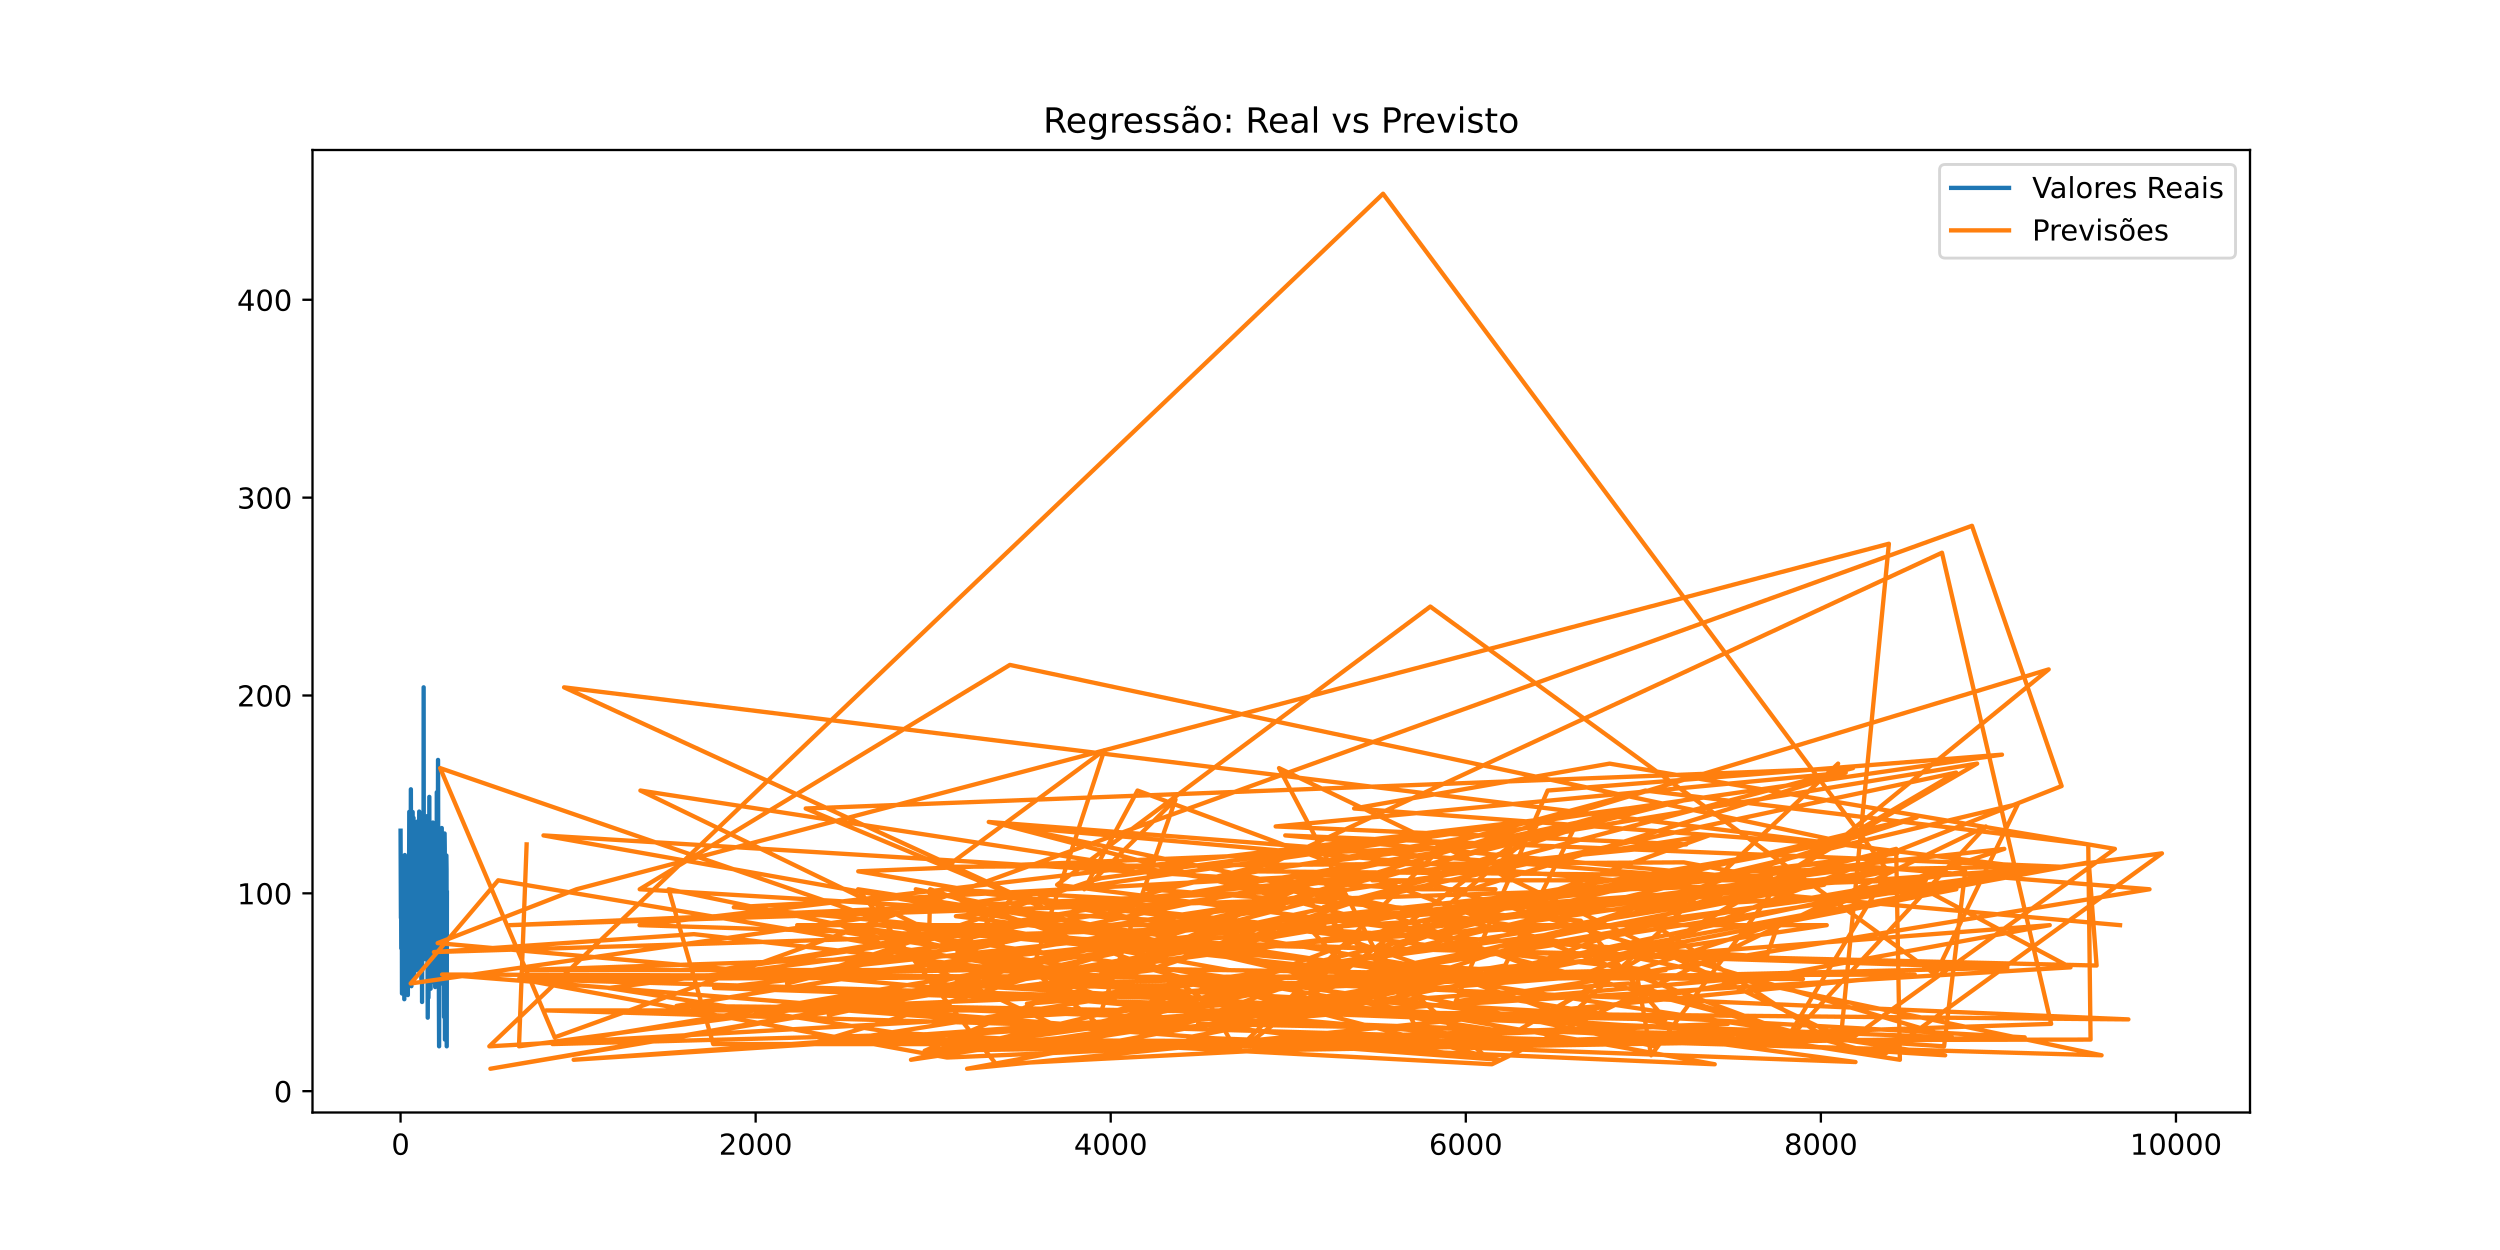
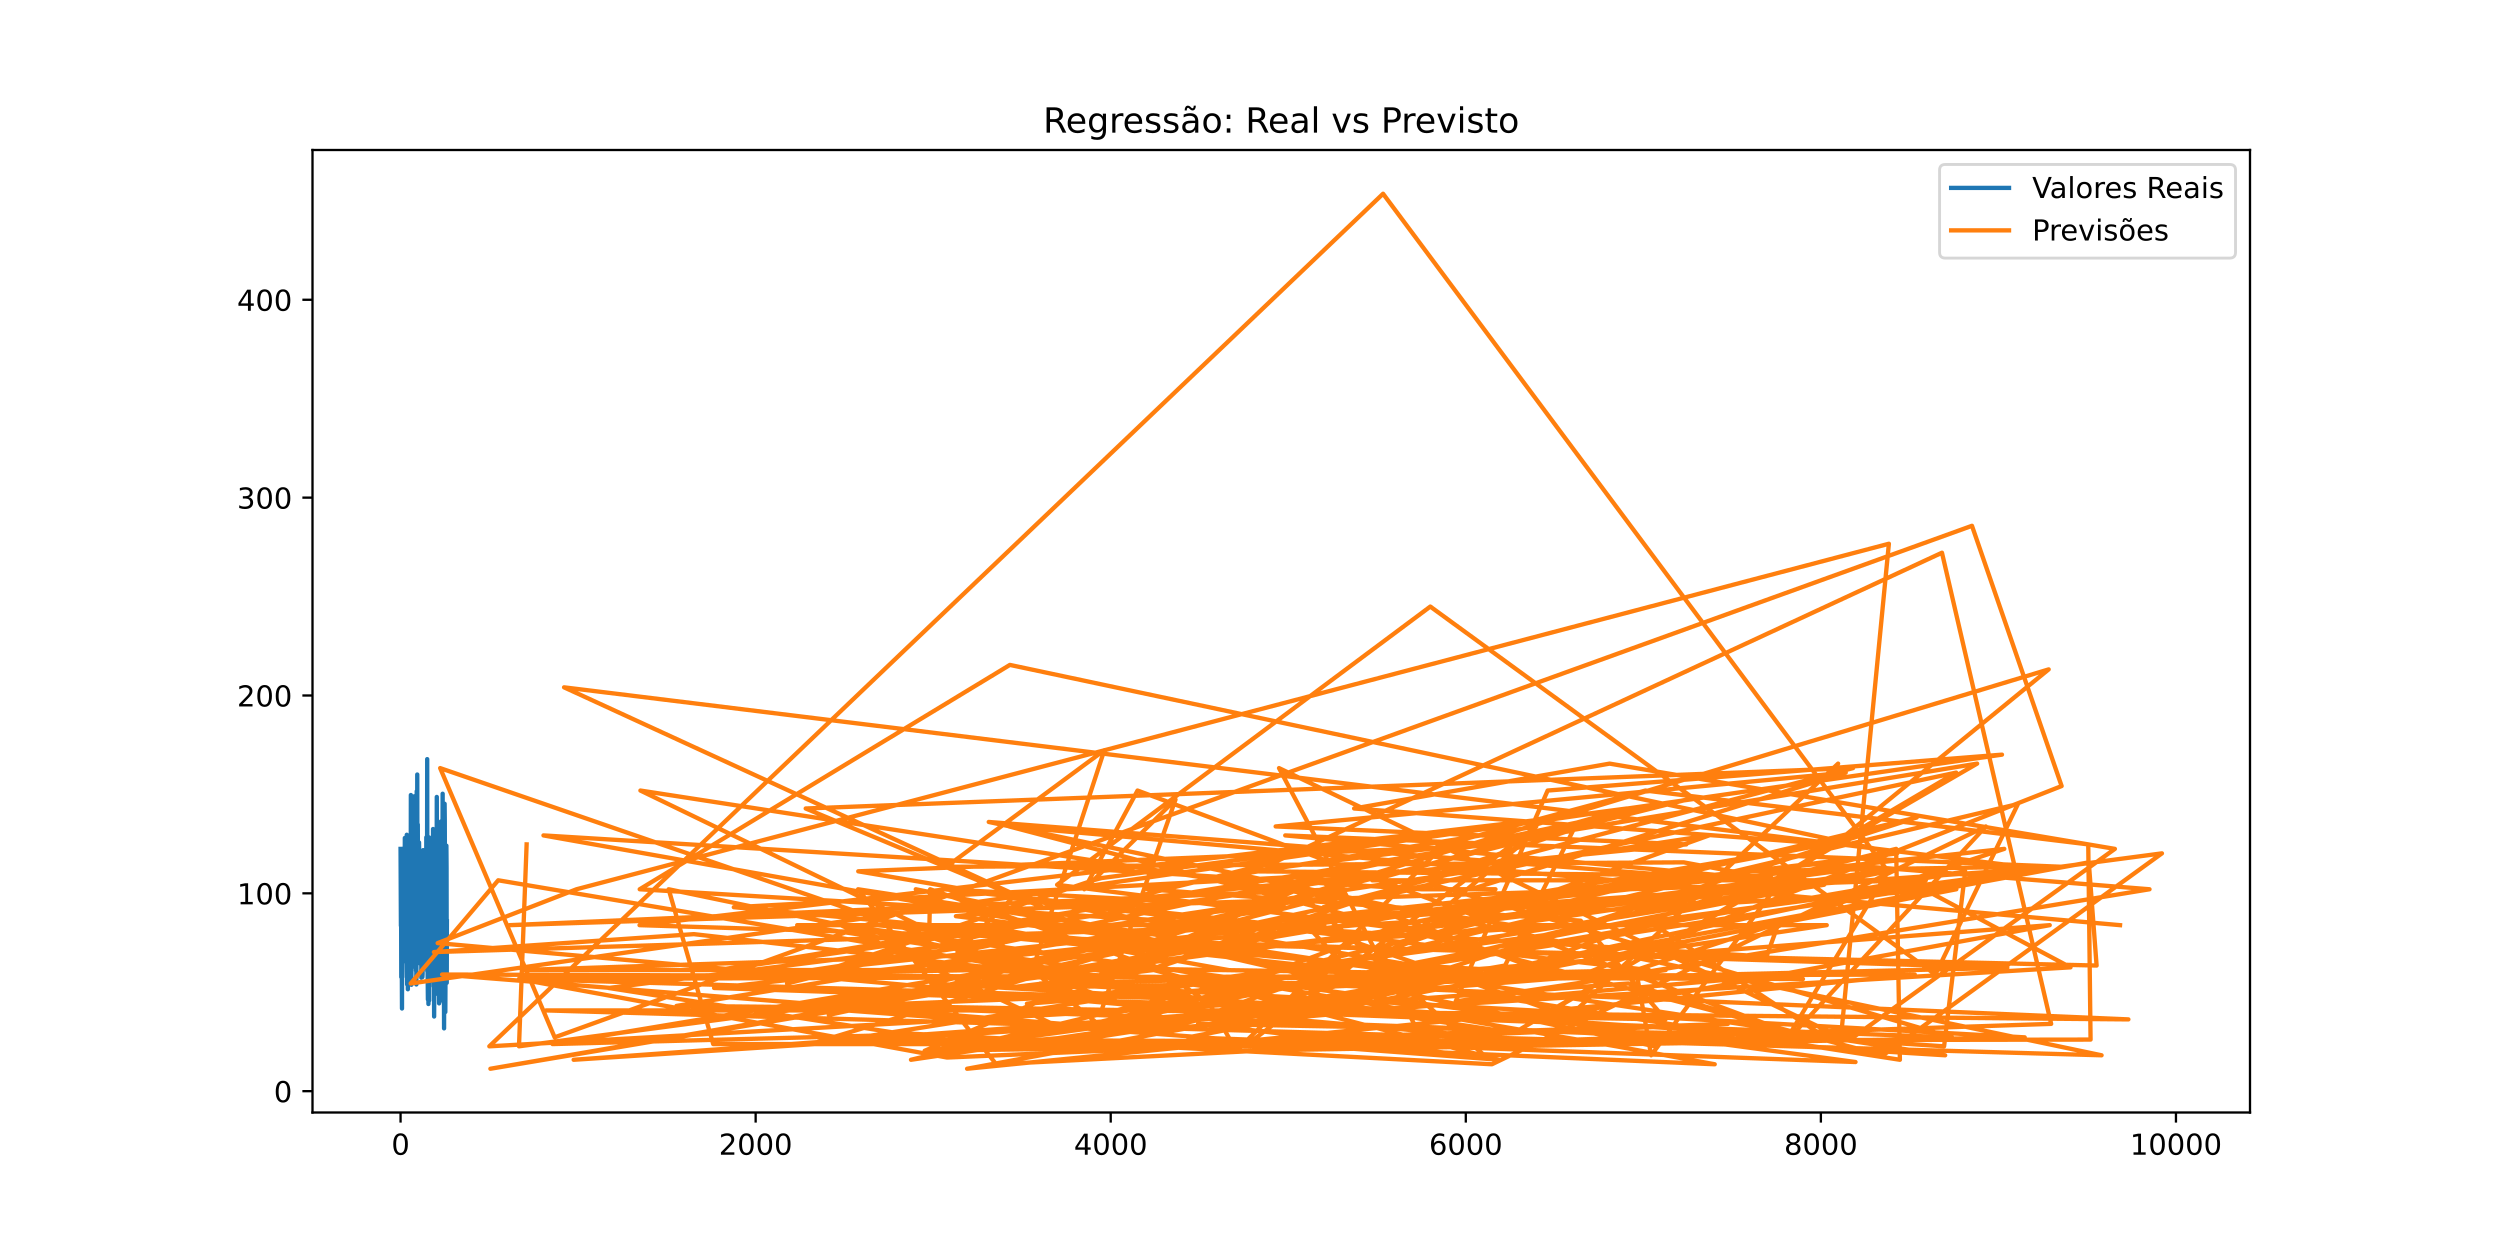
<svg xmlns="http://www.w3.org/2000/svg" xmlns:xlink="http://www.w3.org/1999/xlink" width="864pt" height="432pt" viewBox="0 0 864 432" version="1.1">
  <defs>
    <style type="text/css">*{stroke-linejoin: round; stroke-linecap: butt}</style>
  </defs>
  <g id="figure_1">
    <g id="patch_1">
      <path d="M 0 432  L 864 432  L 864 0  L 0 0  z " style="fill: #ffffff" />
    </g>
    <g id="axes_1">
      <g id="patch_2">
        <path d="M 108 384.48  L 777.6 384.48  L 777.6 51.84  L 108 51.84  z " style="fill: #ffffff" />
      </g>
      <g id="matplotlib.axis_1">
        <g id="xtick_1">
          <g id="line2d_1">
            <defs>
-               <path id="m24eb7adc4e" d="M 0 0  L 0 3.5  " style="stroke: #000000; stroke-width: 0.8" />
+               <path id="md28c786fc4" d="M 0 0  L 0 3.5  " style="stroke: #000000; stroke-width: 0.8" />
            </defs>
            <g>
-               <use xlink:href="#m24eb7adc4e" x="138.436" y="384.48" style="stroke: #000000; stroke-width: 0.8" />
+               <use xlink:href="#md28c786fc4" x="138.436" y="384.48" style="stroke: #000000; stroke-width: 0.8" />
            </g>
          </g>
          <g id="text_1">
            <g transform="translate(135.2551 399.0784) scale(0.1 -0.1)">
              <defs>
                <path id="DejaVuSans-30" d="M 2034 4250  Q 1547 4250 1301 3770  Q 1056 3291 1056 2328  Q 1056 1369 1301 889  Q 1547 409 2034 409  Q 2525 409 2770 889  Q 3016 1369 3016 2328  Q 3016 3291 2770 3770  Q 2525 4250 2034 4250  z M 2034 4750  Q 2819 4750 3233 4129  Q 3647 3509 3647 2328  Q 3647 1150 3233 529  Q 2819 -91 2034 -91  Q 1250 -91 836 529  Q 422 1150 422 2328  Q 422 3509 836 4129  Q 1250 4750 2034 4750  z " transform="scale(0.015625)" />
              </defs>
              <use xlink:href="#DejaVuSans-30" />
            </g>
          </g>
        </g>
        <g id="xtick_2">
          <g id="line2d_2">
            <g>
-               <use xlink:href="#m24eb7adc4e" x="261.151" y="384.48" style="stroke: #000000; stroke-width: 0.8" />
+               <use xlink:href="#md28c786fc4" x="261.151" y="384.48" style="stroke: #000000; stroke-width: 0.8" />
            </g>
          </g>
          <g id="text_2">
            <g transform="translate(248.4263 399.0784) scale(0.1 -0.1)">
              <defs>
                <path id="DejaVuSans-32" d="M 1228 531  L 3431 531  L 3431 0  L 469 0  L 469 531  Q 828 903 1448 1529  Q 2069 2156 2228 2338  Q 2531 2678 2651 2914  Q 2772 3150 2772 3378  Q 2772 3750 2511 3984  Q 2250 4219 1831 4219  Q 1534 4219 1204 4116  Q 875 4013 500 3803  L 500 4441  Q 881 4594 1212 4672  Q 1544 4750 1819 4750  Q 2544 4750 2975 4387  Q 3406 4025 3406 3419  Q 3406 3131 3298 2873  Q 3191 2616 2906 2266  Q 2828 2175 2409 1742  Q 1991 1309 1228 531  z " transform="scale(0.015625)" />
              </defs>
              <use xlink:href="#DejaVuSans-32" />
              <use xlink:href="#DejaVuSans-30" x="63.623" />
              <use xlink:href="#DejaVuSans-30" x="127.246" />
              <use xlink:href="#DejaVuSans-30" x="190.869" />
            </g>
          </g>
        </g>
        <g id="xtick_3">
          <g id="line2d_3">
            <g>
-               <use xlink:href="#m24eb7adc4e" x="383.866" y="384.48" style="stroke: #000000; stroke-width: 0.8" />
+               <use xlink:href="#md28c786fc4" x="383.866" y="384.48" style="stroke: #000000; stroke-width: 0.8" />
            </g>
          </g>
          <g id="text_3">
            <g transform="translate(371.1412 399.0784) scale(0.1 -0.1)">
              <defs>
                <path id="DejaVuSans-34" d="M 2419 4116  L 825 1625  L 2419 1625  L 2419 4116  z M 2253 4666  L 3047 4666  L 3047 1625  L 3713 1625  L 3713 1100  L 3047 1100  L 3047 0  L 2419 0  L 2419 1100  L 313 1100  L 313 1709  L 2253 4666  z " transform="scale(0.015625)" />
              </defs>
              <use xlink:href="#DejaVuSans-34" />
              <use xlink:href="#DejaVuSans-30" x="63.623" />
              <use xlink:href="#DejaVuSans-30" x="127.246" />
              <use xlink:href="#DejaVuSans-30" x="190.869" />
            </g>
          </g>
        </g>
        <g id="xtick_4">
          <g id="line2d_4">
            <g>
-               <use xlink:href="#m24eb7adc4e" x="506.581" y="384.48" style="stroke: #000000; stroke-width: 0.8" />
+               <use xlink:href="#md28c786fc4" x="506.581" y="384.48" style="stroke: #000000; stroke-width: 0.8" />
            </g>
          </g>
          <g id="text_4">
            <g transform="translate(493.8561 399.0784) scale(0.1 -0.1)">
              <defs>
                <path id="DejaVuSans-36" d="M 2113 2584  Q 1688 2584 1439 2293  Q 1191 2003 1191 1497  Q 1191 994 1439 701  Q 1688 409 2113 409  Q 2538 409 2786 701  Q 3034 994 3034 1497  Q 3034 2003 2786 2293  Q 2538 2584 2113 2584  z M 3366 4563  L 3366 3988  Q 3128 4100 2886 4159  Q 2644 4219 2406 4219  Q 1781 4219 1451 3797  Q 1122 3375 1075 2522  Q 1259 2794 1537 2939  Q 1816 3084 2150 3084  Q 2853 3084 3261 2657  Q 3669 2231 3669 1497  Q 3669 778 3244 343  Q 2819 -91 2113 -91  Q 1303 -91 875 529  Q 447 1150 447 2328  Q 447 3434 972 4092  Q 1497 4750 2381 4750  Q 2619 4750 2861 4703  Q 3103 4656 3366 4563  z " transform="scale(0.015625)" />
              </defs>
              <use xlink:href="#DejaVuSans-36" />
              <use xlink:href="#DejaVuSans-30" x="63.623" />
              <use xlink:href="#DejaVuSans-30" x="127.246" />
              <use xlink:href="#DejaVuSans-30" x="190.869" />
            </g>
          </g>
        </g>
        <g id="xtick_5">
          <g id="line2d_5">
            <g>
-               <use xlink:href="#m24eb7adc4e" x="629.296" y="384.48" style="stroke: #000000; stroke-width: 0.8" />
+               <use xlink:href="#md28c786fc4" x="629.296" y="384.48" style="stroke: #000000; stroke-width: 0.8" />
            </g>
          </g>
          <g id="text_5">
            <g transform="translate(616.571 399.0784) scale(0.1 -0.1)">
              <defs>
                <path id="DejaVuSans-38" d="M 2034 2216  Q 1584 2216 1326 1975  Q 1069 1734 1069 1313  Q 1069 891 1326 650  Q 1584 409 2034 409  Q 2484 409 2743 651  Q 3003 894 3003 1313  Q 3003 1734 2745 1975  Q 2488 2216 2034 2216  z M 1403 2484  Q 997 2584 770 2862  Q 544 3141 544 3541  Q 544 4100 942 4425  Q 1341 4750 2034 4750  Q 2731 4750 3128 4425  Q 3525 4100 3525 3541  Q 3525 3141 3298 2862  Q 3072 2584 2669 2484  Q 3125 2378 3379 2068  Q 3634 1759 3634 1313  Q 3634 634 3220 271  Q 2806 -91 2034 -91  Q 1263 -91 848 271  Q 434 634 434 1313  Q 434 1759 690 2068  Q 947 2378 1403 2484  z M 1172 3481  Q 1172 3119 1398 2916  Q 1625 2713 2034 2713  Q 2441 2713 2670 2916  Q 2900 3119 2900 3481  Q 2900 3844 2670 4047  Q 2441 4250 2034 4250  Q 1625 4250 1398 4047  Q 1172 3844 1172 3481  z " transform="scale(0.015625)" />
              </defs>
              <use xlink:href="#DejaVuSans-38" />
              <use xlink:href="#DejaVuSans-30" x="63.623" />
              <use xlink:href="#DejaVuSans-30" x="127.246" />
              <use xlink:href="#DejaVuSans-30" x="190.869" />
            </g>
          </g>
        </g>
        <g id="xtick_6">
          <g id="line2d_6">
            <g>
-               <use xlink:href="#m24eb7adc4e" x="752.011" y="384.48" style="stroke: #000000; stroke-width: 0.8" />
+               <use xlink:href="#md28c786fc4" x="752.011" y="384.48" style="stroke: #000000; stroke-width: 0.8" />
            </g>
          </g>
          <g id="text_6">
            <g transform="translate(736.1046 399.0784) scale(0.1 -0.1)">
              <defs>
                <path id="DejaVuSans-31" d="M 794 531  L 1825 531  L 1825 4091  L 703 3866  L 703 4441  L 1819 4666  L 2450 4666  L 2450 531  L 3481 531  L 3481 0  L 794 0  L 794 531  z " transform="scale(0.015625)" />
              </defs>
              <use xlink:href="#DejaVuSans-31" />
              <use xlink:href="#DejaVuSans-30" x="63.623" />
              <use xlink:href="#DejaVuSans-30" x="127.246" />
              <use xlink:href="#DejaVuSans-30" x="190.869" />
              <use xlink:href="#DejaVuSans-30" x="254.492" />
            </g>
          </g>
        </g>
      </g>
      <g id="matplotlib.axis_2">
        <g id="ytick_1">
          <g id="line2d_7">
            <defs>
-               <path id="m77c8a94e88" d="M 0 0  L -3.5 0  " style="stroke: #000000; stroke-width: 0.8" />
+               <path id="md8f4bfe8d5" d="M 0 0  L -3.5 0  " style="stroke: #000000; stroke-width: 0.8" />
            </defs>
            <g>
-               <use xlink:href="#m77c8a94e88" x="108" y="377.114" style="stroke: #000000; stroke-width: 0.8" />
+               <use xlink:href="#md8f4bfe8d5" x="108" y="377.114" style="stroke: #000000; stroke-width: 0.8" />
            </g>
          </g>
          <g id="text_7">
            <g transform="translate(94.6375 380.9131) scale(0.1 -0.1)">
              <use xlink:href="#DejaVuSans-30" />
            </g>
          </g>
        </g>
        <g id="ytick_2">
          <g id="line2d_8">
            <g>
-               <use xlink:href="#m77c8a94e88" x="108" y="308.737" style="stroke: #000000; stroke-width: 0.8" />
+               <use xlink:href="#md8f4bfe8d5" x="108" y="308.737" style="stroke: #000000; stroke-width: 0.8" />
            </g>
          </g>
          <g id="text_8">
            <g transform="translate(81.9125 312.5358) scale(0.1 -0.1)">
              <use xlink:href="#DejaVuSans-31" />
              <use xlink:href="#DejaVuSans-30" x="63.623" />
              <use xlink:href="#DejaVuSans-30" x="127.246" />
            </g>
          </g>
        </g>
        <g id="ytick_3">
          <g id="line2d_9">
            <g>
-               <use xlink:href="#m77c8a94e88" x="108" y="240.359" style="stroke: #000000; stroke-width: 0.8" />
+               <use xlink:href="#md8f4bfe8d5" x="108" y="240.359" style="stroke: #000000; stroke-width: 0.8" />
            </g>
          </g>
          <g id="text_9">
            <g transform="translate(81.9125 244.1585) scale(0.1 -0.1)">
              <use xlink:href="#DejaVuSans-32" />
              <use xlink:href="#DejaVuSans-30" x="63.623" />
              <use xlink:href="#DejaVuSans-30" x="127.246" />
            </g>
          </g>
        </g>
        <g id="ytick_4">
          <g id="line2d_10">
            <g>
-               <use xlink:href="#m77c8a94e88" x="108" y="171.982" style="stroke: #000000; stroke-width: 0.8" />
+               <use xlink:href="#md8f4bfe8d5" x="108" y="171.982" style="stroke: #000000; stroke-width: 0.8" />
            </g>
          </g>
          <g id="text_10">
            <g transform="translate(81.9125 175.7812) scale(0.1 -0.1)">
              <defs>
                <path id="DejaVuSans-33" d="M 2597 2516  Q 3050 2419 3304 2112  Q 3559 1806 3559 1356  Q 3559 666 3084 287  Q 2609 -91 1734 -91  Q 1441 -91 1130 -33  Q 819 25 488 141  L 488 750  Q 750 597 1062 519  Q 1375 441 1716 441  Q 2309 441 2620 675  Q 2931 909 2931 1356  Q 2931 1769 2642 2001  Q 2353 2234 1838 2234  L 1294 2234  L 1294 2753  L 1863 2753  Q 2328 2753 2575 2939  Q 2822 3125 2822 3475  Q 2822 3834 2567 4026  Q 2313 4219 1838 4219  Q 1578 4219 1281 4162  Q 984 4106 628 3988  L 628 4550  Q 988 4650 1302 4700  Q 1616 4750 1894 4750  Q 2613 4750 3031 4423  Q 3450 4097 3450 3541  Q 3450 3153 3228 2886  Q 3006 2619 2597 2516  z " transform="scale(0.015625)" />
              </defs>
              <use xlink:href="#DejaVuSans-33" />
              <use xlink:href="#DejaVuSans-30" x="63.623" />
              <use xlink:href="#DejaVuSans-30" x="127.246" />
            </g>
          </g>
        </g>
        <g id="ytick_5">
          <g id="line2d_11">
            <g>
-               <use xlink:href="#m77c8a94e88" x="108" y="103.605" style="stroke: #000000; stroke-width: 0.8" />
+               <use xlink:href="#md8f4bfe8d5" x="108" y="103.605" style="stroke: #000000; stroke-width: 0.8" />
            </g>
          </g>
          <g id="text_11">
            <g transform="translate(81.9125 107.404) scale(0.1 -0.1)">
              <use xlink:href="#DejaVuSans-34" />
              <use xlink:href="#DejaVuSans-30" x="63.623" />
              <use xlink:href="#DejaVuSans-30" x="127.246" />
            </g>
          </g>
        </g>
      </g>
      <g id="line2d_12">
-         <path d="M 138.436 287.084  L 138.559 317.218  L 138.62 305.772  L 138.682 327.746  L 138.743 301.229  L 138.805 317.403  L 138.866 305.479  L 138.927 343.355  L 138.989 308.394  L 139.05 336.918  L 139.111 327.051  L 139.173 326.554  L 139.234 302.444  L 139.418 337.652  L 139.479 321.402  L 139.541 333.89  L 139.602 319.357  L 139.664 321.224  L 139.725 345.323  L 139.786 325.968  L 139.848 331.068  L 139.909 295.5  L 139.97 323.141  L 140.154 297.094  L 140.216 317.022  L 140.277 308.403  L 140.523 322.316  L 140.584 298.003  L 140.707 332.25  L 140.829 299.442  L 140.891 303.657  L 140.952 343.901  L 141.013 323.068  L 141.075 312.767  L 141.197 328.587  L 141.259 301.236  L 141.32 322.407  L 141.443 280.576  L 141.504 305.041  L 141.75 335.786  L 141.934 307.114  L 141.995 272.785  L 142.056 292.276  L 142.118 296.937  L 142.179 340.819  L 142.241 285.043  L 142.302 315.845  L 142.363 301.707  L 142.425 317.191  L 142.609 280.635  L 142.731 321.214  L 142.793 311.31  L 142.854 324.627  L 142.915 282.655  L 143.038 338.345  L 143.161 293.721  L 143.222 330.903  L 143.284 330.097  L 143.468 292.755  L 143.529 329.578  L 143.59 294.147  L 143.652 301.656  L 143.897 335.342  L 144.02 295.87  L 144.081 303.22  L 144.143 328.538  L 144.204 283.96  L 144.265 306.946  L 144.388 299.793  L 144.511 308.974  L 144.695 332.468  L 144.879 280.482  L 145.002 331.235  L 145.063 301.126  L 145.124 313.553  L 145.247 335.415  L 145.308 327.459  L 145.554 291.955  L 145.615 338.345  L 145.677 334.386  L 145.799 296.62  L 145.861 346.284  L 145.922 322.163  L 146.045 331.584  L 146.229 295.229  L 146.351 318.972  L 146.413 237.545  L 146.474 314.603  L 146.536 302.66  L 146.597 319.123  L 146.658 312.574  L 146.72 298.58  L 146.781 306.829  L 146.904 331.454  L 146.965 312.451  L 147.026 317.495  L 147.088 327.959  L 147.149 308.307  L 147.21 328.902  L 147.272 312.822  L 147.333 291.967  L 147.456 331.492  L 147.64 282.054  L 147.824 351.704  L 147.885 340.183  L 147.947 288.909  L 148.008 328.174  L 148.069 344.806  L 148.131 340.029  L 148.254 289.515  L 148.315 330.171  L 148.376 275.411  L 148.438 331.23  L 148.499 304.803  L 148.56 318.939  L 148.744 284.365  L 148.806 341.71  L 148.867 324.714  L 148.928 327.614  L 148.99 321.029  L 149.051 327.69  L 149.113 309.113  L 149.174 319.236  L 149.297 304.102  L 149.358 333.643  L 149.481 298.58  L 149.542 301.289  L 149.603 284.267  L 149.665 289.167  L 149.849 324.477  L 149.91 321.004  L 150.033 339.501  L 150.094 306.509  L 150.156 316.669  L 150.217 316.867  L 150.278 336.336  L 150.34 312.82  L 150.401 341.121  L 150.462 318.127  L 150.524 322.274  L 150.585 328.613  L 150.708 303.823  L 150.831 335.789  L 150.892 331.841  L 150.953 273.817  L 151.015 309.399  L 151.076 323.685  L 151.137 283.565  L 151.199 333.36  L 151.26 326.579  L 151.383 262.63  L 151.506 323.297  L 151.567 312.608  L 151.751 361.606  L 151.874 312.917  L 151.935 325.191  L 151.996 305.68  L 152.058 330.384  L 152.119 297.997  L 152.18 321.167  L 152.242 301.197  L 152.303 311.44  L 152.549 339.895  L 152.671 286.168  L 152.855 332.619  L 152.917 298.133  L 152.978 300.641  L 153.039 322.267  L 153.101 308.622  L 153.224 324.965  L 153.285 303.503  L 153.346 315.157  L 153.408 315.015  L 153.469 351.477  L 153.53 291.054  L 153.592 323.065  L 153.653 288.055  L 153.714 293.14  L 153.776 359.28  L 153.837 329.725  L 153.898 345.48  L 153.96 327.103  L 154.021 342.797  L 154.083 317.539  L 154.144 321.126  L 154.205 332.576  L 154.267 295.658  L 154.328 300.566  L 154.389 361.606  L 154.451 308.489  L 154.451 308.489  " clip-path="url(#pcdb1d0e18e)" style="fill: none; stroke: #1f77b4; stroke-width: 1.5; stroke-linecap: square" />
+         <path d="M 138.436 293.372  L 138.559 319.957  L 138.62 311.317  L 138.682 337.68  L 138.743 304.228  L 138.927 348.535  L 138.989 299.132  L 139.05 337.68  L 139.234 322.615  L 139.295 324.609  L 139.357 322.172  L 139.418 332.363  L 139.479 318.295  L 139.541 324.055  L 139.602 317.963  L 139.725 325.495  L 139.786 323.169  L 139.848 327.157  L 139.909 289.606  L 139.97 322.837  L 140.032 322.615  L 140.154 295.145  L 140.4 320.4  L 140.461 310.874  L 140.523 326.825  L 140.584 288.498  L 140.645 318.849  L 140.707 340.228  L 140.829 296.695  L 140.891 304.671  L 140.952 341.889  L 141.013 322.062  L 141.075 318.849  L 141.136 320.4  L 141.197 333.692  L 141.259 297.803  L 141.32 326.027  L 141.504 294.48  L 141.566 328.597  L 141.627 323.28  L 141.688 322.172  L 141.75 330.812  L 141.811 325.938  L 141.872 328.375  L 141.934 319.292  L 141.995 274.763  L 142.056 294.702  L 142.179 340.338  L 142.241 290.714  L 142.302 307.938  L 142.363 306.665  L 142.425 325.495  L 142.486 316.191  L 142.547 316.745  L 142.609 279.194  L 142.67 294.48  L 142.731 329.483  L 142.793 321.065  L 142.854 324.831  L 142.915 277.865  L 142.977 311.871  L 143.038 333.914  L 143.161 275.206  L 143.284 334.135  L 143.468 283.403  L 143.529 333.692  L 143.59 298.689  L 143.652 298.911  L 143.774 335.465  L 143.836 313.975  L 143.897 340.228  L 144.02 273.434  L 144.143 319.514  L 144.204 267.674  L 144.265 319.292  L 144.327 298.911  L 144.388 284.954  L 144.511 323.945  L 144.572 316.191  L 144.633 310.32  L 144.695 328.597  L 144.756 319.292  L 144.818 291.157  L 144.879 294.923  L 145.002 330.148  L 145.063 305.335  L 145.124 307.938  L 145.247 333.028  L 145.37 313.422  L 145.431 316.191  L 145.554 307.329  L 145.615 337.902  L 145.677 325.495  L 145.738 294.258  L 145.799 294.48  L 145.983 337.68  L 146.045 336.572  L 146.229 293.815  L 146.413 334.8  L 146.536 302.898  L 146.597 323.723  L 146.658 309.655  L 146.72 313.754  L 146.781 294.591  L 146.904 324.831  L 146.965 303.342  L 147.026 304.006  L 147.088 329.262  L 147.149 321.729  L 147.21 331.698  L 147.333 289.385  L 147.456 328.375  L 147.579 310.431  L 147.64 262.357  L 147.701 335.686  L 147.763 333.028  L 147.885 345.434  L 147.947 315.526  L 148.008 337.237  L 148.069 346.985  L 148.131 344.105  L 148.254 289.385  L 148.315 345.766  L 148.376 308.88  L 148.438 340.892  L 148.499 319.292  L 148.622 316.412  L 148.683 306.222  L 148.744 306.443  L 148.867 325.938  L 148.928 324.831  L 148.99 325.495  L 149.051 326.382  L 149.113 316.08  L 149.174 334.8  L 149.297 294.369  L 149.358 339.009  L 149.481 299.132  L 149.542 301.126  L 149.603 310.874  L 149.665 286.505  L 149.849 328.708  L 149.91 321.951  L 149.972 328.597  L 150.033 351.305  L 150.217 309.877  L 150.278 309.766  L 150.34 304.228  L 150.401 331.698  L 150.462 300.24  L 150.524 322.172  L 150.585 324.831  L 150.646 297.36  L 150.708 305.335  L 150.769 343.44  L 150.831 323.369  L 150.892 331.034  L 150.953 275.428  L 151.015 305.335  L 151.076 311.428  L 151.137 286.948  L 151.199 331.588  L 151.26 326.382  L 151.321 283.846  L 151.383 292.265  L 151.444 318.849  L 151.506 318.185  L 151.567 304.892  L 151.628 343.662  L 151.69 321.951  L 151.751 346.763  L 151.812 336.351  L 151.996 304.671  L 152.058 323.723  L 152.119 286.283  L 152.18 323.502  L 152.242 301.126  L 152.365 330.812  L 152.426 328.265  L 152.487 329.594  L 152.549 345.766  L 152.733 283.625  L 152.855 329.262  L 152.978 274.32  L 153.039 330.812  L 153.101 310.652  L 153.224 323.502  L 153.285 293.815  L 153.469 355.403  L 153.653 277.776  L 153.714 283.403  L 153.898 349.754  L 154.083 314.197  L 154.144 323.502  L 154.205 320.622  L 154.267 292.265  L 154.328 299.797  L 154.389 339.674  L 154.451 318.406  " clip-path="url(#p5df2f40db8)" style="fill: none; stroke: #1f77b4; stroke-width: 1.5; stroke-linecap: square" />
      </g>
      <g id="line2d_13">
-         <path d="M 732.683 319.735  L 348.77 285.618  L 650.771 364.708  L 747.164 294.923  L 354.905 346.874  L 708.386 319.735  L 530.633 352.302  L 683.291 263.908  L 248.328 335.243  L 483.327 301.126  L 253.604 313.532  L 507.195 336.794  L 296.616 301.126  L 525.663 291.822  L 475.411 333.692  L 321.282 319.735  L 466.024 335.243  L 451.543 319.735  L 571.865 361.606  L 316.496 307.329  L 378.16 319.735  L 415.772 345.323  L 172.183 304.228  L 141.934 339.895  L 691.881 260.806  L 534.867 273.212  L 503.084 346.098  L 575.67 335.243  L 437.124 346.098  L 671.878 361.606  L 679.18 301.126  L 481.24 335.243  L 330.362 316.634  L 582.787 291.822  L 440.867 285.618  L 637.886 267.009  L 508.36 307.329  L 516.828 307.329  L 491.18 307.329  L 187.829 288.72  L 423.258 330.591  L 463.938 339.895  L 693.721 334.468  L 221.023 319.735  L 565.3 279.415  L 397.365 335.243  L 437.983 319.735  L 190.958 360.831  L 338.155 356.954  L 715.565 334.313  L 659.116 304.228  L 176.11 319.735  L 461.79 307.329  L 321.834 339.895  L 479.707 349.2  L 246.794 341.446  L 692.678 293.372  L 565.423 335.243  L 570.638 364.708  L 613.22 307.329  L 633.346 298.025  L 280.724 335.243  L 590.641 288.72  L 408.471 353.852  L 358.341 361.606  L 520.141 333.692  L 543.58 287.169  L 431.664 301.126  L 612.055 302.677  L 528.24 333.692  L 469.092 311.982  L 455.9 304.228  L 319.564 363.157  L 597.145 353.852  L 327.295 365.483  L 179.3 338.345  L 337.112 335.243  L 735.567 352.302  L 233.786 347.649  L 443.935 313.532  L 326.374 307.329  L 443.322 319.735  L 630.339 305.778  L 444.181 288.72  L 712.988 299.575  L 421.478 319.735  L 457.495 310.431  L 210.347 341.446  L 309.562 356.954  L 515.601 367.809  L 686.297 285.618  L 616.35 360.986  L 652.55 301.126  L 364.232 356.954  L 697.403 277.865  L 668.872 336.794  L 494.31 209.631  L 365.336 305.778  L 498.973 322.837  L 648.808 301.126  L 542.352 319.735  L 400.739 329.04  L 303.12 319.735  L 459.827 332.142  L 547.077 336.794  L 712.497 271.662  L 681.511 181.717  L 191.695 358.505  L 152.119 265.458  L 408.532 353.852  L 655.312 293.372  L 656.6 366.258  L 397.058 325.938  L 724.584 333.692  L 721.884 298.025  L 334.228 369.36  L 661.754 336.794  L 180.159 338.345  L 414.545 345.323  L 483.204 319.735  L 630.769 291.822  L 169.483 369.36  L 457.679 319.735  L 275.509 319.735  L 523.27 356.954  L 676.05 267.009  L 457.372 313.532  L 640.402 265.458  L 278.454 279.415  L 360.244 313.532  L 194.947 237.545  L 699.182 299.575  L 598.556 301.126  L 581.867 298.025  L 327.049 299.575  L 381.657 259.255  L 356.808 335.243  L 408.348 346.098  L 379.448 353.852  L 337.787 319.735  L 424.546 335.243  L 180.344 335.243  L 369.14 329.04  L 468.539 319.735  L 676.112 307.329  L 410.618 358.505  L 641.261 367.034  L 290.603 319.735  L 367.054 355.403  L 333.43 361.606  L 617.515 336.794  L 347.665 341.446  L 398.715 335.243  L 518.055 366.258  L 271.889 347.649  L 652.489 301.126  L 477.988 66.96  L 169.115 361.606  L 444.978 346.098  L 319.625 363.157  L 630.891 358.505  L 574.258 321.286  L 635.248 263.908  L 533.087 360.055  L 151.26 325.938  L 199.242 307.329  L 652.796 187.92  L 636.229 358.505  L 442.033 265.458  L 492.407 360.831  L 246.487 360.831  L 231.086 307.329  L 417.551 346.098  L 427.307 363.157  L 499.341 291.822  L 568.675 273.212  L 721.7 291.822  L 722.498 359.28  L 282.688 360.055  L 708.018 231.342  L 633.898 291.822  L 467.987 279.415  L 556.281 263.908  L 730.904 293.372  L 640.893 358.194  L 414.054 353.852  L 513.821 365.483  L 447.494 307.329  L 304.286 347.649  L 575.608 352.302  L 546.279 318.185  L 396.506 307.329  L 530.94 285.618  L 431.173 360.831  L 592.604 367.809  L 558.612 361.606  L 396.935 333.692  L 321.466 307.329  L 320.913 333.692  L 623.099 338.345  L 152.794 336.794  L 376.994 354.628  L 198.26 366.258  L 562.784 339.895  L 614.57 355.403  L 393.131 273.212  L 374.724 307.329  L 406.262 276.314  L 380.123 350.751  L 702.066 301.126  L 615 318.185  L 610.521 330.591  L 221.085 307.329  L 349.015 229.791  L 655.68 294.923  L 450.807 319.735  L 149.972 329.04  L 239.799 322.837  L 349.506 335.243  L 221.33 273.212  L 522.411 319.735  L 631.321 319.735  L 314.839 366.258  L 662.429 282.517  L 460.011 347.649  L 665.558 304.228  L 474.246 304.228  L 562.232 279.415  L 380.737 303.452  L 377.792 304.228  L 272.012 339.895  L 440.376 298.025  L 671.142 191.022  L 708.877 353.852  L 427.123 363.157  L 699.734 358.505  L 359.507 339.895  L 569.902 335.243  L 349.751 310.431  L 330.915 329.04  L 583.094 276.314  L 286.431 350.751  L 495.414 305.778  L 674.639 358.505  L 424.485 349.2  L 188.749 349.2  L 726.302 364.708  L 341.714 284.068  L 619.601 305.778  L 630.4 305.778  L 292.382 359.28  L 494.494 360.055  L 344.291 367.809  L 296.555 307.329  L 672.246 364.708  L 547.813 356.954  L 292.628 347.649  L 563.459 336.794  L 742.869 307.329  L 646.169 299.575  L 179.362 361.606  L 182 291.822  L 182 291.822  " clip-path="url(#pcdb1d0e18e)" style="fill: none; stroke: #ff7f0e; stroke-width: 1.5; stroke-linecap: square" />
+         <path d="M 732.683 319.735  L 348.77 285.618  L 650.771 364.708  L 747.164 294.923  L 354.905 346.874  L 708.386 319.735  L 530.633 352.302  L 683.291 263.908  L 248.328 335.243  L 483.327 301.126  L 253.604 313.532  L 507.195 336.794  L 296.616 301.126  L 525.663 291.822  L 475.411 333.692  L 321.282 319.735  L 466.024 335.243  L 451.543 319.735  L 571.865 361.606  L 316.496 307.329  L 378.16 319.735  L 415.772 345.323  L 172.183 304.228  L 141.934 339.895  L 691.881 260.806  L 534.867 273.212  L 503.084 346.098  L 575.67 335.243  L 437.124 346.098  L 671.878 361.606  L 679.18 301.126  L 481.24 335.243  L 330.362 316.634  L 582.787 291.822  L 440.867 285.618  L 637.886 267.009  L 508.36 307.329  L 516.828 307.329  L 491.18 307.329  L 187.829 288.72  L 423.258 330.591  L 463.938 339.895  L 693.721 334.468  L 221.023 319.735  L 565.3 279.415  L 397.365 335.243  L 437.983 319.735  L 190.958 360.831  L 338.155 356.954  L 715.565 334.313  L 659.116 304.228  L 176.11 319.735  L 461.79 307.329  L 321.834 339.895  L 479.707 349.2  L 246.794 341.446  L 692.678 293.372  L 565.423 335.243  L 570.638 364.708  L 613.22 307.329  L 633.346 298.025  L 280.724 335.243  L 590.641 288.72  L 408.471 353.852  L 358.341 361.606  L 520.141 333.692  L 543.58 287.169  L 431.664 301.126  L 612.055 302.677  L 528.24 333.692  L 469.092 311.982  L 455.9 304.228  L 319.564 363.157  L 597.145 353.852  L 327.295 365.483  L 179.3 338.345  L 337.112 335.243  L 735.567 352.302  L 233.786 347.649  L 443.935 313.532  L 326.374 307.329  L 443.322 319.735  L 630.339 305.778  L 444.181 288.72  L 712.988 299.575  L 421.478 319.735  L 457.495 310.431  L 210.347 341.446  L 309.562 356.954  L 515.601 367.809  L 686.297 285.618  L 616.35 360.986  L 652.55 301.126  L 364.232 356.954  L 697.403 277.865  L 668.872 336.794  L 494.31 209.631  L 365.336 305.778  L 498.973 322.837  L 648.808 301.126  L 542.352 319.735  L 400.739 329.04  L 303.12 319.735  L 459.827 332.142  L 547.077 336.794  L 712.497 271.662  L 681.511 181.717  L 191.695 358.505  L 152.119 265.458  L 408.532 353.852  L 655.312 293.372  L 656.6 366.258  L 397.058 325.938  L 724.584 333.692  L 721.884 298.025  L 334.228 369.36  L 661.754 336.794  L 180.159 338.345  L 414.545 345.323  L 483.204 319.735  L 630.769 291.822  L 169.483 369.36  L 457.679 319.735  L 275.509 319.735  L 523.27 356.954  L 676.05 267.009  L 457.372 313.532  L 640.402 265.458  L 278.454 279.415  L 360.244 313.532  L 194.947 237.545  L 699.182 299.575  L 598.556 301.126  L 581.867 298.025  L 327.049 299.575  L 381.657 259.255  L 356.808 335.243  L 408.348 346.098  L 379.448 353.852  L 337.787 319.735  L 424.546 335.243  L 180.344 335.243  L 369.14 329.04  L 468.539 319.735  L 676.112 307.329  L 410.618 358.505  L 641.261 367.034  L 290.603 319.735  L 367.054 355.403  L 333.43 361.606  L 617.515 336.794  L 347.665 341.446  L 398.715 335.243  L 518.055 366.258  L 271.889 347.649  L 652.489 301.126  L 477.988 66.96  L 169.115 361.606  L 444.978 346.098  L 319.625 363.157  L 630.891 358.505  L 574.258 321.286  L 635.248 263.908  L 533.087 360.055  L 151.26 325.938  L 199.242 307.329  L 652.796 187.92  L 636.229 358.505  L 442.033 265.458  L 492.407 360.831  L 246.487 360.831  L 231.086 307.329  L 417.551 346.098  L 427.307 363.157  L 499.341 291.822  L 568.675 273.212  L 721.7 291.822  L 722.498 359.28  L 282.688 360.055  L 708.018 231.342  L 633.898 291.822  L 467.987 279.415  L 556.281 263.908  L 730.904 293.372  L 640.893 358.194  L 414.054 353.852  L 513.821 365.483  L 447.494 307.329  L 304.286 347.649  L 575.608 352.302  L 546.279 318.185  L 396.506 307.329  L 530.94 285.618  L 431.173 360.831  L 592.604 367.809  L 558.612 361.606  L 396.935 333.692  L 321.466 307.329  L 320.913 333.692  L 623.099 338.345  L 152.794 336.794  L 376.994 354.628  L 198.26 366.258  L 562.784 339.895  L 614.57 355.403  L 393.131 273.212  L 374.724 307.329  L 406.262 276.314  L 380.123 350.751  L 702.066 301.126  L 615 318.185  L 610.521 330.591  L 221.085 307.329  L 349.015 229.791  L 655.68 294.923  L 450.807 319.735  L 149.972 329.04  L 239.799 322.837  L 349.506 335.243  L 221.33 273.212  L 522.411 319.735  L 631.321 319.735  L 314.839 366.258  L 662.429 282.517  L 460.011 347.649  L 665.558 304.228  L 474.246 304.228  L 562.232 279.415  L 380.737 303.452  L 377.792 304.228  L 272.012 339.895  L 440.376 298.025  L 671.142 191.022  L 708.877 353.852  L 427.123 363.157  L 699.734 358.505  L 359.507 339.895  L 569.902 335.243  L 349.751 310.431  L 330.915 329.04  L 583.094 276.314  L 286.431 350.751  L 495.414 305.778  L 674.639 358.505  L 424.485 349.2  L 188.749 349.2  L 726.302 364.708  L 341.714 284.068  L 619.601 305.778  L 630.4 305.778  L 292.382 359.28  L 494.494 360.055  L 344.291 367.809  L 296.555 307.329  L 672.246 364.708  L 547.813 356.954  L 292.628 347.649  L 563.459 336.794  L 742.869 307.329  L 646.169 299.575  L 179.362 361.606  L 182 291.822  L 182 291.822  " clip-path="url(#p5df2f40db8)" style="fill: none; stroke: #ff7f0e; stroke-width: 1.5; stroke-linecap: square" />
      </g>
      <g id="patch_3">
        <path d="M 108 384.48  L 108 51.84  " style="fill: none; stroke: #000000; stroke-width: 0.8; stroke-linejoin: miter; stroke-linecap: square" />
      </g>
      <g id="patch_4">
        <path d="M 777.6 384.48  L 777.6 51.84  " style="fill: none; stroke: #000000; stroke-width: 0.8; stroke-linejoin: miter; stroke-linecap: square" />
      </g>
      <g id="patch_5">
        <path d="M 108 384.48  L 777.6 384.48  " style="fill: none; stroke: #000000; stroke-width: 0.8; stroke-linejoin: miter; stroke-linecap: square" />
      </g>
      <g id="patch_6">
        <path d="M 108 51.84  L 777.6 51.84  " style="fill: none; stroke: #000000; stroke-width: 0.8; stroke-linejoin: miter; stroke-linecap: square" />
      </g>
      <g id="text_12">
        <g transform="translate(360.5203 45.84) scale(0.12 -0.12)">
          <defs>
            <path id="DejaVuSans-52" d="M 2841 2188  Q 3044 2119 3236 1894  Q 3428 1669 3622 1275  L 4263 0  L 3584 0  L 2988 1197  Q 2756 1666 2539 1819  Q 2322 1972 1947 1972  L 1259 1972  L 1259 0  L 628 0  L 628 4666  L 2053 4666  Q 2853 4666 3247 4331  Q 3641 3997 3641 3322  Q 3641 2881 3436 2590  Q 3231 2300 2841 2188  z M 1259 4147  L 1259 2491  L 2053 2491  Q 2509 2491 2742 2702  Q 2975 2913 2975 3322  Q 2975 3731 2742 3939  Q 2509 4147 2053 4147  L 1259 4147  z " transform="scale(0.015625)" />
            <path id="DejaVuSans-65" d="M 3597 1894  L 3597 1613  L 953 1613  Q 991 1019 1311 708  Q 1631 397 2203 397  Q 2534 397 2845 478  Q 3156 559 3463 722  L 3463 178  Q 3153 47 2828 -22  Q 2503 -91 2169 -91  Q 1331 -91 842 396  Q 353 884 353 1716  Q 353 2575 817 3079  Q 1281 3584 2069 3584  Q 2775 3584 3186 3129  Q 3597 2675 3597 1894  z M 3022 2063  Q 3016 2534 2758 2815  Q 2500 3097 2075 3097  Q 1594 3097 1305 2825  Q 1016 2553 972 2059  L 3022 2063  z " transform="scale(0.015625)" />
            <path id="DejaVuSans-67" d="M 2906 1791  Q 2906 2416 2648 2759  Q 2391 3103 1925 3103  Q 1463 3103 1205 2759  Q 947 2416 947 1791  Q 947 1169 1205 825  Q 1463 481 1925 481  Q 2391 481 2648 825  Q 2906 1169 2906 1791  z M 3481 434  Q 3481 -459 3084 -895  Q 2688 -1331 1869 -1331  Q 1566 -1331 1297 -1286  Q 1028 -1241 775 -1147  L 775 -588  Q 1028 -725 1275 -790  Q 1522 -856 1778 -856  Q 2344 -856 2625 -561  Q 2906 -266 2906 331  L 2906 616  Q 2728 306 2450 153  Q 2172 0 1784 0  Q 1141 0 747 490  Q 353 981 353 1791  Q 353 2603 747 3093  Q 1141 3584 1784 3584  Q 2172 3584 2450 3431  Q 2728 3278 2906 2969  L 2906 3500  L 3481 3500  L 3481 434  z " transform="scale(0.015625)" />
            <path id="DejaVuSans-72" d="M 2631 2963  Q 2534 3019 2420 3045  Q 2306 3072 2169 3072  Q 1681 3072 1420 2755  Q 1159 2438 1159 1844  L 1159 0  L 581 0  L 581 3500  L 1159 3500  L 1159 2956  Q 1341 3275 1631 3429  Q 1922 3584 2338 3584  Q 2397 3584 2469 3576  Q 2541 3569 2628 3553  L 2631 2963  z " transform="scale(0.015625)" />
            <path id="DejaVuSans-73" d="M 2834 3397  L 2834 2853  Q 2591 2978 2328 3040  Q 2066 3103 1784 3103  Q 1356 3103 1142 2972  Q 928 2841 928 2578  Q 928 2378 1081 2264  Q 1234 2150 1697 2047  L 1894 2003  Q 2506 1872 2764 1633  Q 3022 1394 3022 966  Q 3022 478 2636 193  Q 2250 -91 1575 -91  Q 1294 -91 989 -36  Q 684 19 347 128  L 347 722  Q 666 556 975 473  Q 1284 391 1588 391  Q 1994 391 2212 530  Q 2431 669 2431 922  Q 2431 1156 2273 1281  Q 2116 1406 1581 1522  L 1381 1569  Q 847 1681 609 1914  Q 372 2147 372 2553  Q 372 3047 722 3315  Q 1072 3584 1716 3584  Q 2034 3584 2315 3537  Q 2597 3491 2834 3397  z " transform="scale(0.015625)" />
            <path id="DejaVuSans-e3" d="M 2194 1759  Q 1497 1759 1228 1600  Q 959 1441 959 1056  Q 959 750 1161 570  Q 1363 391 1709 391  Q 2188 391 2477 730  Q 2766 1069 2766 1631  L 2766 1759  L 2194 1759  z M 3341 1997  L 3341 0  L 2766 0  L 2766 531  Q 2569 213 2275 61  Q 1981 -91 1556 -91  Q 1019 -91 701 211  Q 384 513 384 1019  Q 384 1609 779 1909  Q 1175 2209 1959 2209  L 2766 2209  L 2766 2266  Q 2766 2663 2505 2880  Q 2244 3097 1772 3097  Q 1472 3097 1187 3025  Q 903 2953 641 2809  L 641 3341  Q 956 3463 1253 3523  Q 1550 3584 1831 3584  Q 2591 3584 2966 3190  Q 3341 2797 3341 1997  z M 1844 4281  L 1665 4453  Q 1597 4516 1545 4545  Q 1494 4575 1453 4575  Q 1334 4575 1278 4461  Q 1222 4347 1215 4091  L 825 4091  Q 831 4513 990 4742  Q 1150 4972 1434 4972  Q 1553 4972 1653 4928  Q 1753 4884 1869 4781  L 2047 4609  Q 2115 4547 2167 4517  Q 2219 4488 2259 4488  Q 2378 4488 2434 4602  Q 2490 4716 2497 4972  L 2887 4972  Q 2881 4550 2721 4320  Q 2562 4091 2278 4091  Q 2159 4091 2059 4134  Q 1959 4178 1844 4281  z " transform="scale(0.015625)" />
            <path id="DejaVuSans-6f" d="M 1959 3097  Q 1497 3097 1228 2736  Q 959 2375 959 1747  Q 959 1119 1226 758  Q 1494 397 1959 397  Q 2419 397 2687 759  Q 2956 1122 2956 1747  Q 2956 2369 2687 2733  Q 2419 3097 1959 3097  z M 1959 3584  Q 2709 3584 3137 3096  Q 3566 2609 3566 1747  Q 3566 888 3137 398  Q 2709 -91 1959 -91  Q 1206 -91 779 398  Q 353 888 353 1747  Q 353 2609 779 3096  Q 1206 3584 1959 3584  z " transform="scale(0.015625)" />
            <path id="DejaVuSans-3a" d="M 750 794  L 1409 794  L 1409 0  L 750 0  L 750 794  z M 750 3309  L 1409 3309  L 1409 2516  L 750 2516  L 750 3309  z " transform="scale(0.015625)" />
            <path id="DejaVuSans-20" transform="scale(0.015625)" />
            <path id="DejaVuSans-61" d="M 2194 1759  Q 1497 1759 1228 1600  Q 959 1441 959 1056  Q 959 750 1161 570  Q 1363 391 1709 391  Q 2188 391 2477 730  Q 2766 1069 2766 1631  L 2766 1759  L 2194 1759  z M 3341 1997  L 3341 0  L 2766 0  L 2766 531  Q 2569 213 2275 61  Q 1981 -91 1556 -91  Q 1019 -91 701 211  Q 384 513 384 1019  Q 384 1609 779 1909  Q 1175 2209 1959 2209  L 2766 2209  L 2766 2266  Q 2766 2663 2505 2880  Q 2244 3097 1772 3097  Q 1472 3097 1187 3025  Q 903 2953 641 2809  L 641 3341  Q 956 3463 1253 3523  Q 1550 3584 1831 3584  Q 2591 3584 2966 3190  Q 3341 2797 3341 1997  z " transform="scale(0.015625)" />
            <path id="DejaVuSans-6c" d="M 603 4863  L 1178 4863  L 1178 0  L 603 0  L 603 4863  z " transform="scale(0.015625)" />
            <path id="DejaVuSans-76" d="M 191 3500  L 800 3500  L 1894 563  L 2988 3500  L 3597 3500  L 2284 0  L 1503 0  L 191 3500  z " transform="scale(0.015625)" />
            <path id="DejaVuSans-50" d="M 1259 4147  L 1259 2394  L 2053 2394  Q 2494 2394 2734 2622  Q 2975 2850 2975 3272  Q 2975 3691 2734 3919  Q 2494 4147 2053 4147  L 1259 4147  z M 628 4666  L 2053 4666  Q 2838 4666 3239 4311  Q 3641 3956 3641 3272  Q 3641 2581 3239 2228  Q 2838 1875 2053 1875  L 1259 1875  L 1259 0  L 628 0  L 628 4666  z " transform="scale(0.015625)" />
            <path id="DejaVuSans-69" d="M 603 3500  L 1178 3500  L 1178 0  L 603 0  L 603 3500  z M 603 4863  L 1178 4863  L 1178 4134  L 603 4134  L 603 4863  z " transform="scale(0.015625)" />
            <path id="DejaVuSans-74" d="M 1172 4494  L 1172 3500  L 2356 3500  L 2356 3053  L 1172 3053  L 1172 1153  Q 1172 725 1289 603  Q 1406 481 1766 481  L 2356 481  L 2356 0  L 1766 0  Q 1100 0 847 248  Q 594 497 594 1153  L 594 3053  L 172 3053  L 172 3500  L 594 3500  L 594 4494  L 1172 4494  z " transform="scale(0.015625)" />
          </defs>
          <use xlink:href="#DejaVuSans-52" />
          <use xlink:href="#DejaVuSans-65" x="64.982" />
          <use xlink:href="#DejaVuSans-67" x="126.506" />
          <use xlink:href="#DejaVuSans-72" x="189.982" />
          <use xlink:href="#DejaVuSans-65" x="228.846" />
          <use xlink:href="#DejaVuSans-73" x="290.369" />
          <use xlink:href="#DejaVuSans-73" x="342.469" />
          <use xlink:href="#DejaVuSans-e3" x="394.568" />
          <use xlink:href="#DejaVuSans-6f" x="455.848" />
          <use xlink:href="#DejaVuSans-3a" x="517.029" />
          <use xlink:href="#DejaVuSans-20" x="550.721" />
          <use xlink:href="#DejaVuSans-52" x="582.508" />
          <use xlink:href="#DejaVuSans-65" x="647.49" />
          <use xlink:href="#DejaVuSans-61" x="709.014" />
          <use xlink:href="#DejaVuSans-6c" x="770.293" />
          <use xlink:href="#DejaVuSans-20" x="798.076" />
          <use xlink:href="#DejaVuSans-76" x="829.863" />
          <use xlink:href="#DejaVuSans-73" x="889.043" />
          <use xlink:href="#DejaVuSans-20" x="941.143" />
          <use xlink:href="#DejaVuSans-50" x="972.93" />
          <use xlink:href="#DejaVuSans-72" x="1031.482" />
          <use xlink:href="#DejaVuSans-65" x="1070.346" />
          <use xlink:href="#DejaVuSans-76" x="1131.869" />
          <use xlink:href="#DejaVuSans-69" x="1191.049" />
          <use xlink:href="#DejaVuSans-73" x="1218.832" />
          <use xlink:href="#DejaVuSans-74" x="1270.932" />
          <use xlink:href="#DejaVuSans-6f" x="1310.141" />
        </g>
      </g>
      <g id="legend_1">
        <g id="patch_7">
          <path d="M 672.316 89.196  L 770.6 89.196  Q 772.6 89.196 772.6 87.196  L 772.6 58.84  Q 772.6 56.84 770.6 56.84  L 672.316 56.84  Q 670.316 56.84 670.316 58.84  L 670.316 87.196  Q 670.316 89.196 672.316 89.196  z " style="fill: #ffffff; opacity: 0.8; stroke: #cccccc; stroke-linejoin: miter" />
        </g>
        <g id="line2d_14">
          <path d="M 674.316 64.938  L 684.316 64.938  L 694.316 64.938  " style="fill: none; stroke: #1f77b4; stroke-width: 1.5; stroke-linecap: square" />
        </g>
        <g id="text_13">
          <g transform="translate(702.3156 68.43844) scale(0.1 -0.1)">
            <defs>
              <path id="DejaVuSans-56" d="M 1831 0  L 50 4666  L 709 4666  L 2188 738  L 3669 4666  L 4325 4666  L 2547 0  L 1831 0  z " transform="scale(0.015625)" />
            </defs>
            <use xlink:href="#DejaVuSans-56" />
            <use xlink:href="#DejaVuSans-61" x="60.658" />
            <use xlink:href="#DejaVuSans-6c" x="121.938" />
            <use xlink:href="#DejaVuSans-6f" x="149.721" />
            <use xlink:href="#DejaVuSans-72" x="210.902" />
            <use xlink:href="#DejaVuSans-65" x="249.766" />
            <use xlink:href="#DejaVuSans-73" x="311.289" />
            <use xlink:href="#DejaVuSans-20" x="363.389" />
            <use xlink:href="#DejaVuSans-52" x="395.176" />
            <use xlink:href="#DejaVuSans-65" x="460.158" />
            <use xlink:href="#DejaVuSans-61" x="521.682" />
            <use xlink:href="#DejaVuSans-69" x="582.961" />
            <use xlink:href="#DejaVuSans-73" x="610.744" />
          </g>
        </g>
        <g id="line2d_15">
          <path d="M 674.316 79.617  L 684.316 79.617  L 694.316 79.617  " style="fill: none; stroke: #ff7f0e; stroke-width: 1.5; stroke-linecap: square" />
        </g>
        <g id="text_14">
          <g transform="translate(702.3156 83.11656) scale(0.1 -0.1)">
            <defs>
              <path id="DejaVuSans-f5" d="M 1959 3097  Q 1497 3097 1228 2736  Q 959 2375 959 1747  Q 959 1119 1226 758  Q 1494 397 1959 397  Q 2419 397 2687 759  Q 2956 1122 2956 1747  Q 2956 2369 2687 2733  Q 2419 3097 1959 3097  z M 1959 3584  Q 2709 3584 3137 3096  Q 3566 2609 3566 1747  Q 3566 888 3137 398  Q 2709 -91 1959 -91  Q 1206 -91 779 398  Q 353 888 353 1747  Q 353 2609 779 3096  Q 1206 3584 1959 3584  z M 1948 4281  L 1769 4453  Q 1701 4516 1649 4545  Q 1598 4575 1557 4575  Q 1438 4575 1382 4461  Q 1326 4347 1319 4091  L 929 4091  Q 935 4513 1094 4742  Q 1254 4972 1538 4972  Q 1657 4972 1757 4928  Q 1857 4884 1973 4781  L 2151 4609  Q 2219 4547 2271 4517  Q 2323 4488 2363 4488  Q 2482 4488 2538 4602  Q 2594 4716 2601 4972  L 2991 4972  Q 2985 4550 2825 4320  Q 2666 4091 2382 4091  Q 2263 4091 2163 4134  Q 2063 4178 1948 4281  z " transform="scale(0.015625)" />
            </defs>
            <use xlink:href="#DejaVuSans-50" />
            <use xlink:href="#DejaVuSans-72" x="58.553" />
            <use xlink:href="#DejaVuSans-65" x="97.416" />
            <use xlink:href="#DejaVuSans-76" x="158.939" />
            <use xlink:href="#DejaVuSans-69" x="218.119" />
            <use xlink:href="#DejaVuSans-73" x="245.902" />
            <use xlink:href="#DejaVuSans-f5" x="298.002" />
            <use xlink:href="#DejaVuSans-65" x="359.184" />
            <use xlink:href="#DejaVuSans-73" x="420.707" />
          </g>
        </g>
      </g>
    </g>
  </g>
  <defs>
-     <clipPath id="pcdb1d0e18e">
+     <clipPath id="p5df2f40db8">
      <rect x="108" y="51.84" width="669.6" height="332.64" />
    </clipPath>
  </defs>
</svg>
